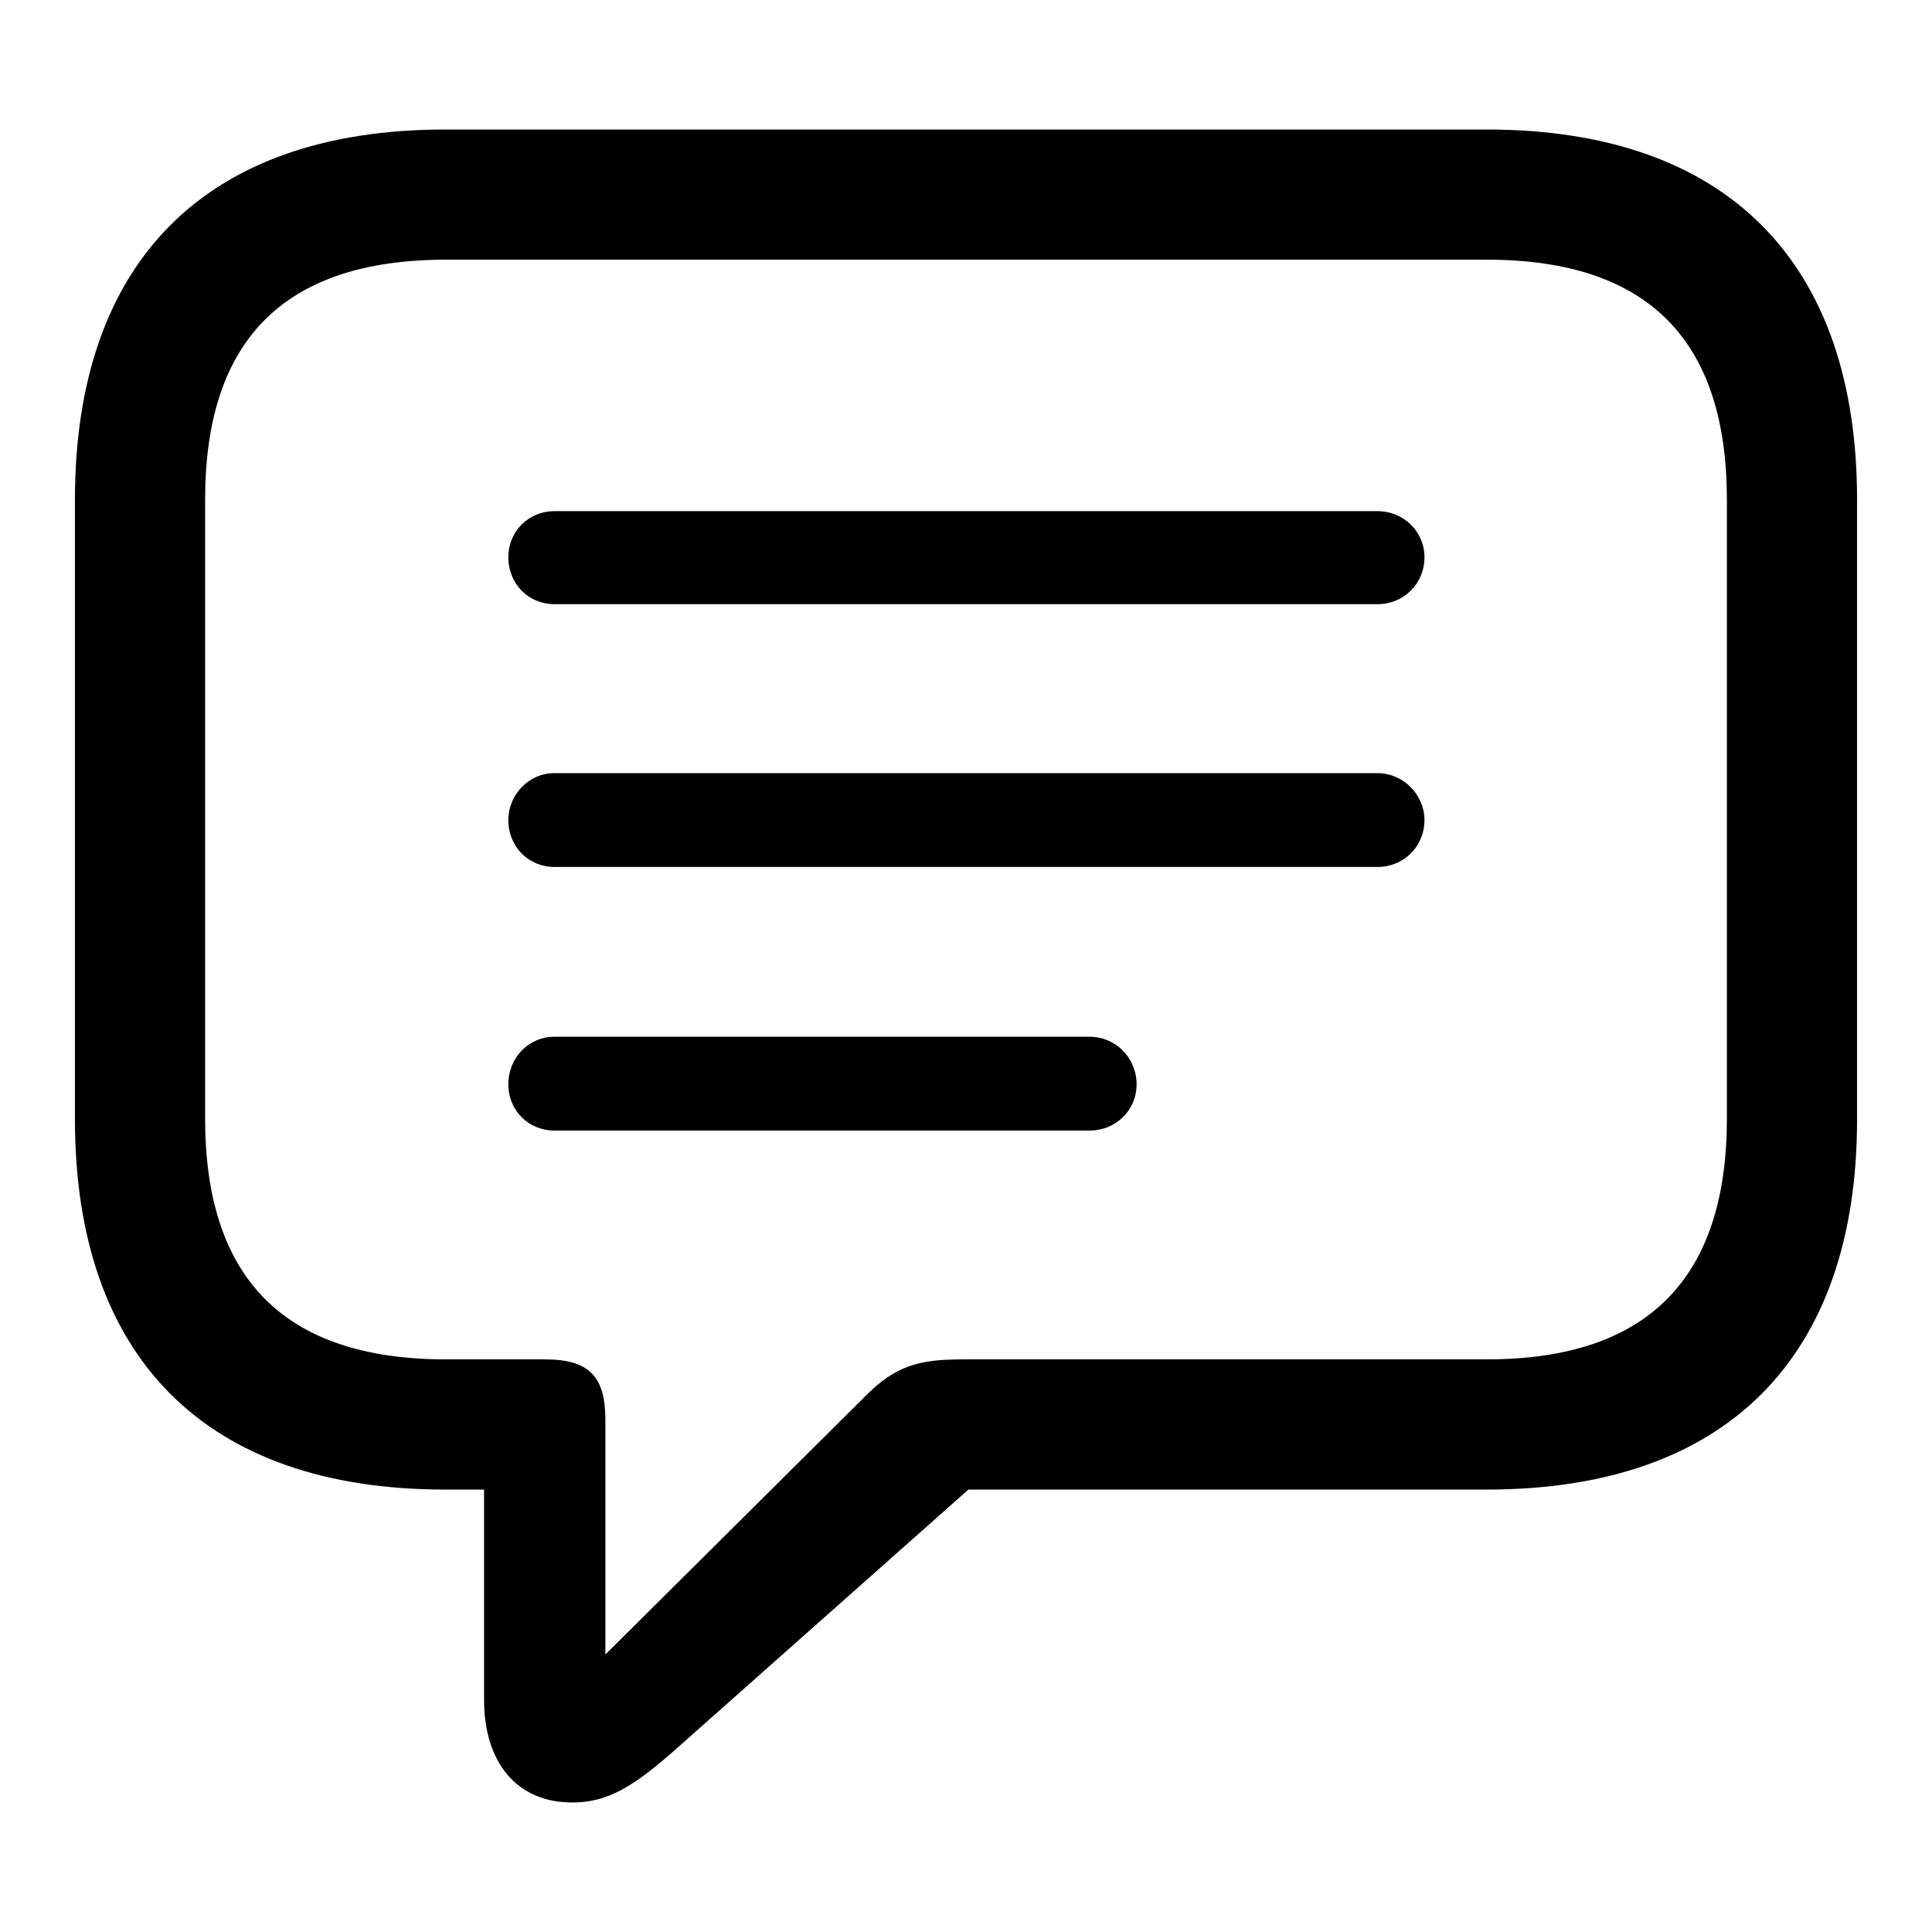
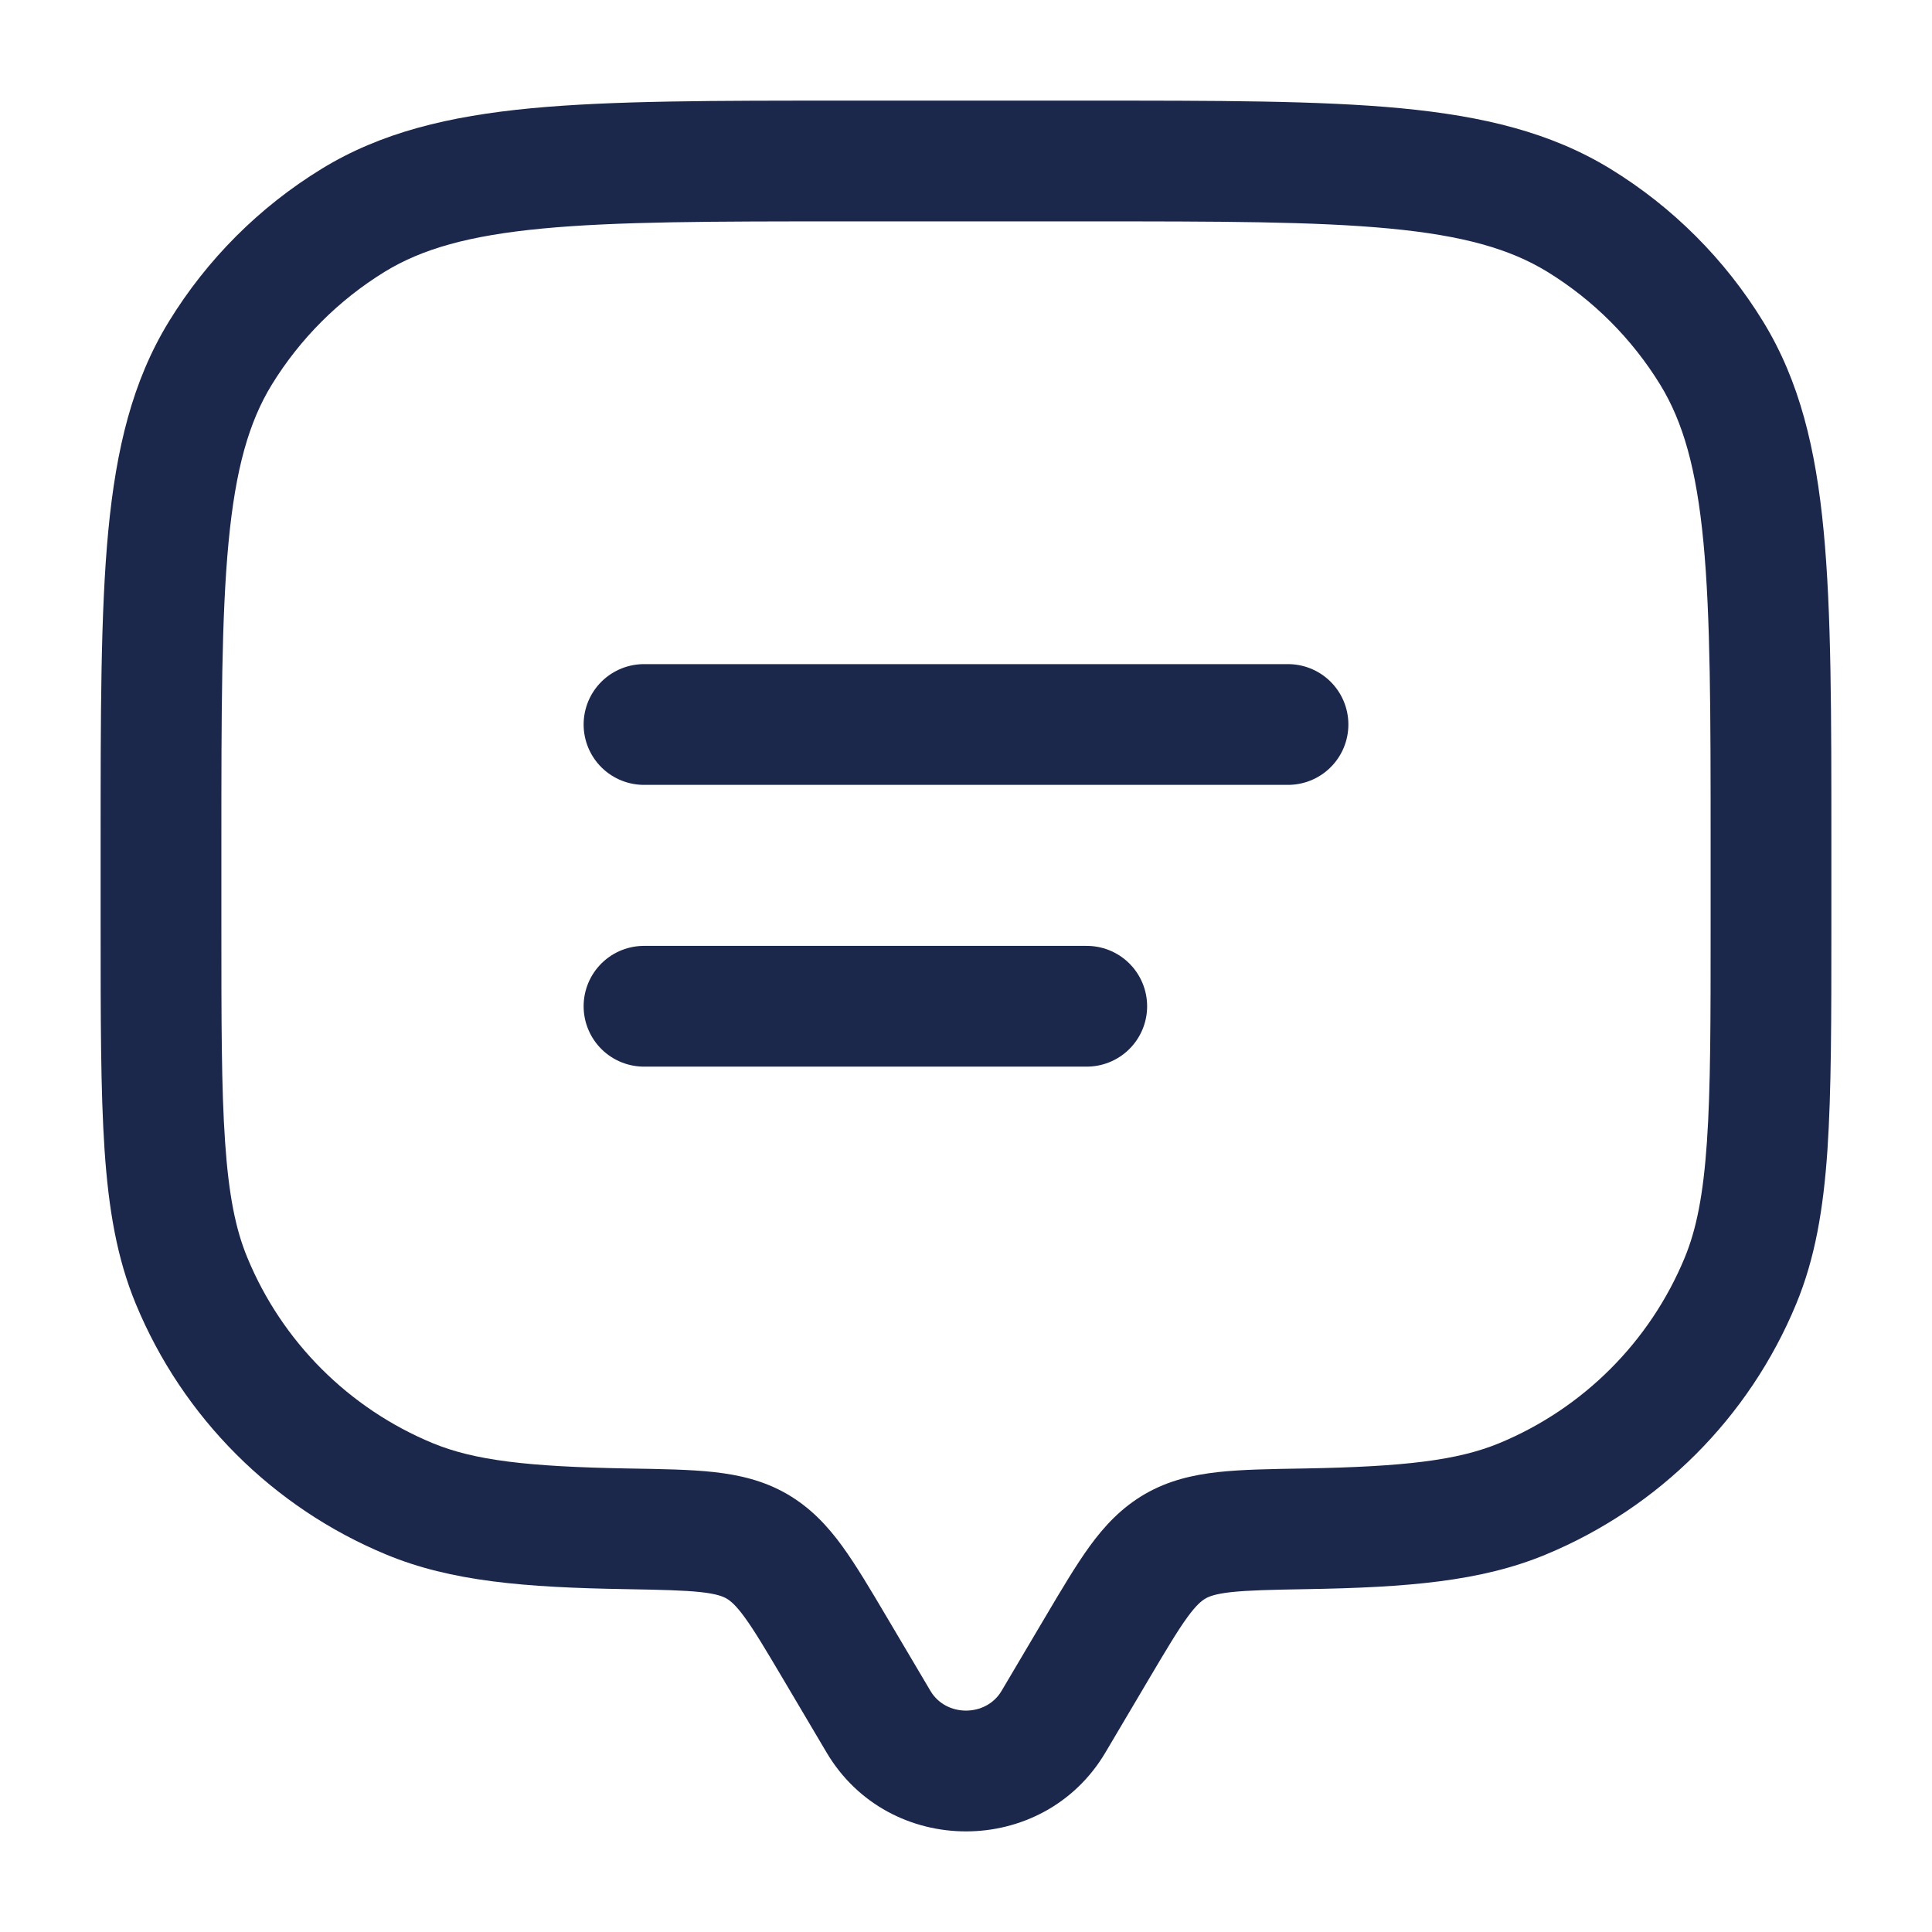
- <svg xmlns="http://www.w3.org/2000/svg" fill="#000000" width="800px" height="800px" viewBox="0 0 56 56">
-   <path d="M 16.586 52.246 C 17.758 52.246 18.555 51.637 19.961 50.371 L 28.07 43.176 L 43.094 43.176 C 50.078 43.176 53.828 39.309 53.828 32.441 L 53.828 14.488 C 53.828 7.621 50.078 3.754 43.094 3.754 L 12.906 3.754 C 5.945 3.754 2.172 7.598 2.172 14.488 L 2.172 32.441 C 2.172 39.332 5.945 43.176 12.906 43.176 L 14.031 43.176 L 14.031 49.27 C 14.031 51.074 14.969 52.246 16.586 52.246 Z M 17.547 47.957 L 17.547 41.16 C 17.547 39.895 17.078 39.402 15.789 39.402 L 12.93 39.402 C 8.172 39.402 5.945 36.988 5.945 32.418 L 5.945 14.488 C 5.945 9.918 8.172 7.527 12.93 7.527 L 43.094 7.527 C 47.828 7.527 50.055 9.918 50.055 14.488 L 50.055 32.418 C 50.055 36.988 47.828 39.402 43.094 39.402 L 27.906 39.402 C 26.617 39.402 25.938 39.59 25.047 40.504 Z M 16.07 17.512 L 39.93 17.512 C 40.68 17.512 41.289 16.926 41.289 16.152 C 41.289 15.402 40.68 14.816 39.93 14.816 L 16.07 14.816 C 15.32 14.816 14.734 15.402 14.734 16.152 C 14.734 16.926 15.32 17.512 16.07 17.512 Z M 16.07 25.129 L 39.93 25.129 C 40.68 25.129 41.289 24.543 41.289 23.77 C 41.289 23.043 40.68 22.41 39.93 22.41 L 16.07 22.41 C 15.32 22.41 14.734 23.043 14.734 23.77 C 14.734 24.543 15.32 25.129 16.07 25.129 Z M 16.07 32.77 L 31.586 32.77 C 32.336 32.77 32.945 32.184 32.945 31.434 C 32.945 30.66 32.336 30.051 31.586 30.051 L 16.07 30.051 C 15.32 30.051 14.734 30.66 14.734 31.434 C 14.734 32.184 15.32 32.77 16.07 32.77 Z" />
+ <svg xmlns="http://www.w3.org/2000/svg" width="800px" height="800px" viewBox="0 0 24 24" fill="none">
+   <path d="M13.087 21.388L13.732 21.77L13.087 21.388ZM13.629 20.472L12.983 20.09L13.629 20.472ZM10.371 20.472L9.726 20.854H9.726L10.371 20.472ZM10.913 21.388L11.559 21.006L10.913 21.388ZM2.381 15.913L3.074 15.626V15.626L2.381 15.913ZM7.79 18.991L7.777 19.741L7.79 18.991ZM5.087 18.619L4.8 19.312H4.8L5.087 18.619ZM21.619 15.913L22.312 16.2V16.2L21.619 15.913ZM16.21 18.991L16.198 18.242L16.21 18.991ZM18.913 18.619L19.2 19.312H19.2L18.913 18.619ZM19.613 2.737L19.221 3.376L19.613 2.737ZM21.263 4.388L21.903 3.996V3.996L21.263 4.388ZM4.388 2.737L3.996 2.097V2.097L4.388 2.737ZM2.737 4.388L2.097 3.996H2.097L2.737 4.388ZM9.403 19.21L9.78 18.561L9.78 18.561L9.403 19.21ZM13.732 21.77L14.274 20.854L12.983 20.09L12.441 21.006L13.732 21.77ZM9.726 20.854L10.268 21.77L11.559 21.006L11.017 20.09L9.726 20.854ZM12.441 21.006C12.248 21.331 11.752 21.331 11.559 21.006L10.268 21.77C11.041 23.077 12.959 23.077 13.732 21.77L12.441 21.006ZM10.5 2.75H13.5V1.25H10.5V2.75ZM21.25 10.5V11.5H22.75V10.5H21.25ZM2.75 11.5V10.5H1.25V11.5H2.75ZM1.25 11.5C1.25 12.655 1.25 13.558 1.299 14.287C1.349 15.022 1.453 15.634 1.688 16.2L3.074 15.626C2.927 15.274 2.841 14.844 2.796 14.185C2.75 13.519 2.75 12.675 2.75 11.5H1.25ZM7.803 18.242C6.547 18.22 5.889 18.14 5.374 17.927L4.8 19.312C5.605 19.646 6.521 19.72 7.777 19.741L7.803 18.242ZM1.688 16.2C2.271 17.609 3.391 18.729 4.8 19.312L5.374 17.927C4.332 17.495 3.505 16.668 3.074 15.626L1.688 16.2ZM21.25 11.5C21.25 12.675 21.25 13.519 21.204 14.185C21.159 14.844 21.073 15.274 20.927 15.626L22.312 16.2C22.547 15.634 22.651 15.022 22.701 14.287C22.75 13.558 22.75 12.655 22.75 11.5H21.25ZM16.223 19.741C17.479 19.72 18.395 19.646 19.2 19.312L18.626 17.927C18.111 18.14 17.453 18.22 16.198 18.242L16.223 19.741ZM20.927 15.626C20.495 16.668 19.668 17.495 18.626 17.927L19.2 19.312C20.609 18.729 21.729 17.609 22.312 16.2L20.927 15.626ZM13.5 2.75C15.151 2.75 16.337 2.751 17.262 2.839C18.176 2.926 18.757 3.092 19.221 3.376L20.004 2.097C19.265 1.645 18.427 1.443 17.404 1.345C16.392 1.249 15.122 1.25 13.5 1.25V2.75ZM22.75 10.5C22.75 8.878 22.751 7.609 22.654 6.596C22.557 5.573 22.355 4.734 21.903 3.996L20.624 4.779C20.908 5.243 21.074 5.824 21.161 6.738C21.249 7.663 21.25 8.849 21.25 10.5H22.75ZM19.221 3.376C19.793 3.727 20.273 4.208 20.624 4.779L21.903 3.996C21.429 3.222 20.778 2.571 20.004 2.097L19.221 3.376ZM10.5 1.25C8.878 1.25 7.609 1.249 6.596 1.345C5.573 1.443 4.734 1.645 3.996 2.097L4.779 3.376C5.243 3.092 5.824 2.926 6.738 2.839C7.663 2.751 8.849 2.75 10.5 2.75V1.25ZM2.75 10.5C2.75 8.849 2.751 7.663 2.839 6.738C2.926 5.824 3.092 5.243 3.376 4.779L2.097 3.996C1.645 4.734 1.443 5.573 1.345 6.596C1.249 7.609 1.25 8.878 1.25 10.5H2.75ZM3.996 2.097C3.222 2.571 2.571 3.222 2.097 3.996L3.376 4.779C3.727 4.208 4.208 3.727 4.779 3.376L3.996 2.097ZM11.017 20.09C10.814 19.747 10.635 19.444 10.462 19.206C10.28 18.956 10.07 18.73 9.78 18.561L9.026 19.858C9.073 19.886 9.138 19.936 9.25 20.09C9.371 20.256 9.508 20.486 9.726 20.854L11.017 20.09ZM7.777 19.741C8.216 19.749 8.494 19.755 8.706 19.778C8.904 19.8 8.981 19.832 9.026 19.858L9.78 18.561C9.487 18.391 9.182 18.322 8.871 18.287C8.573 18.254 8.214 18.249 7.803 18.242L7.777 19.741ZM14.274 20.854C14.492 20.486 14.629 20.256 14.75 20.09C14.862 19.936 14.927 19.886 14.974 19.858L14.22 18.561C13.93 18.73 13.72 18.956 13.538 19.206C13.365 19.444 13.186 19.747 12.983 20.09L14.274 20.854ZM16.198 18.242C15.786 18.249 15.427 18.254 15.129 18.287C14.818 18.322 14.513 18.391 14.22 18.561L14.974 19.858C15.019 19.832 15.096 19.8 15.294 19.778C15.506 19.755 15.784 19.749 16.223 19.741L16.198 18.242Z" fill="#1C274C" />
+   <path d="M8 9H16" stroke="#1C274C" stroke-width="1.5" stroke-linecap="round" />
+   <path d="M8 12.5H13.5" stroke="#1C274C" stroke-width="1.5" stroke-linecap="round" />
</svg>
